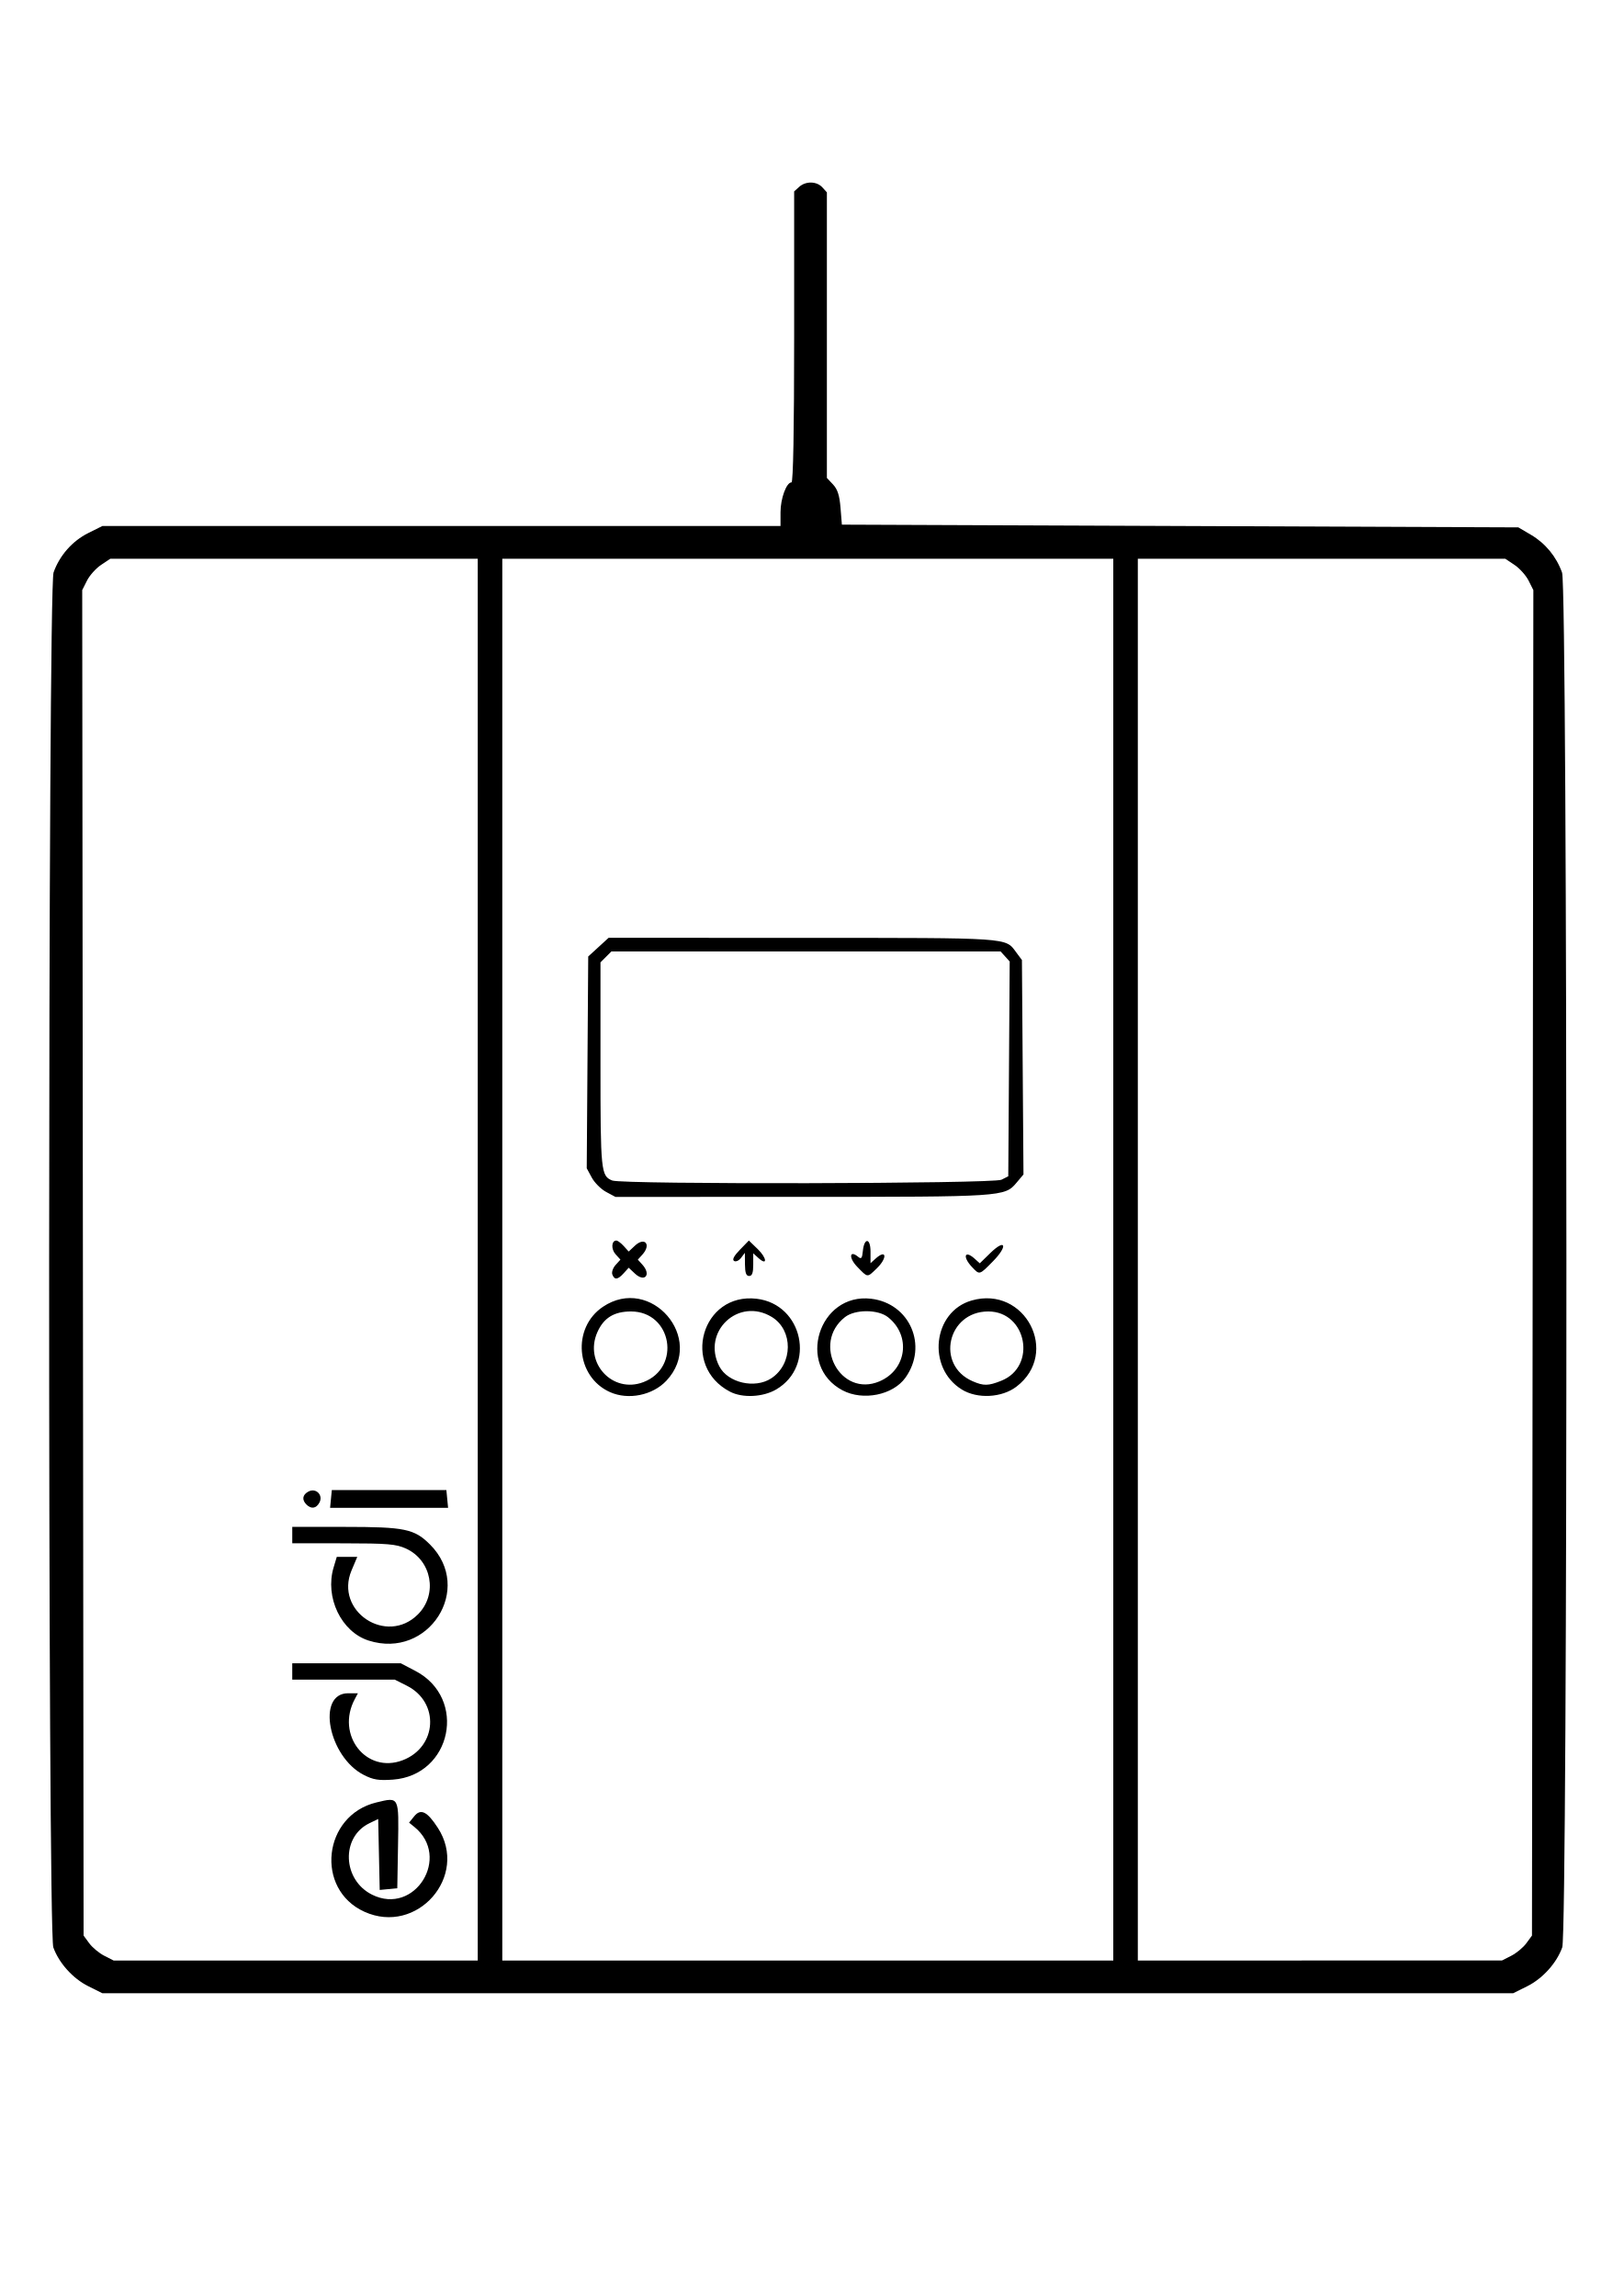
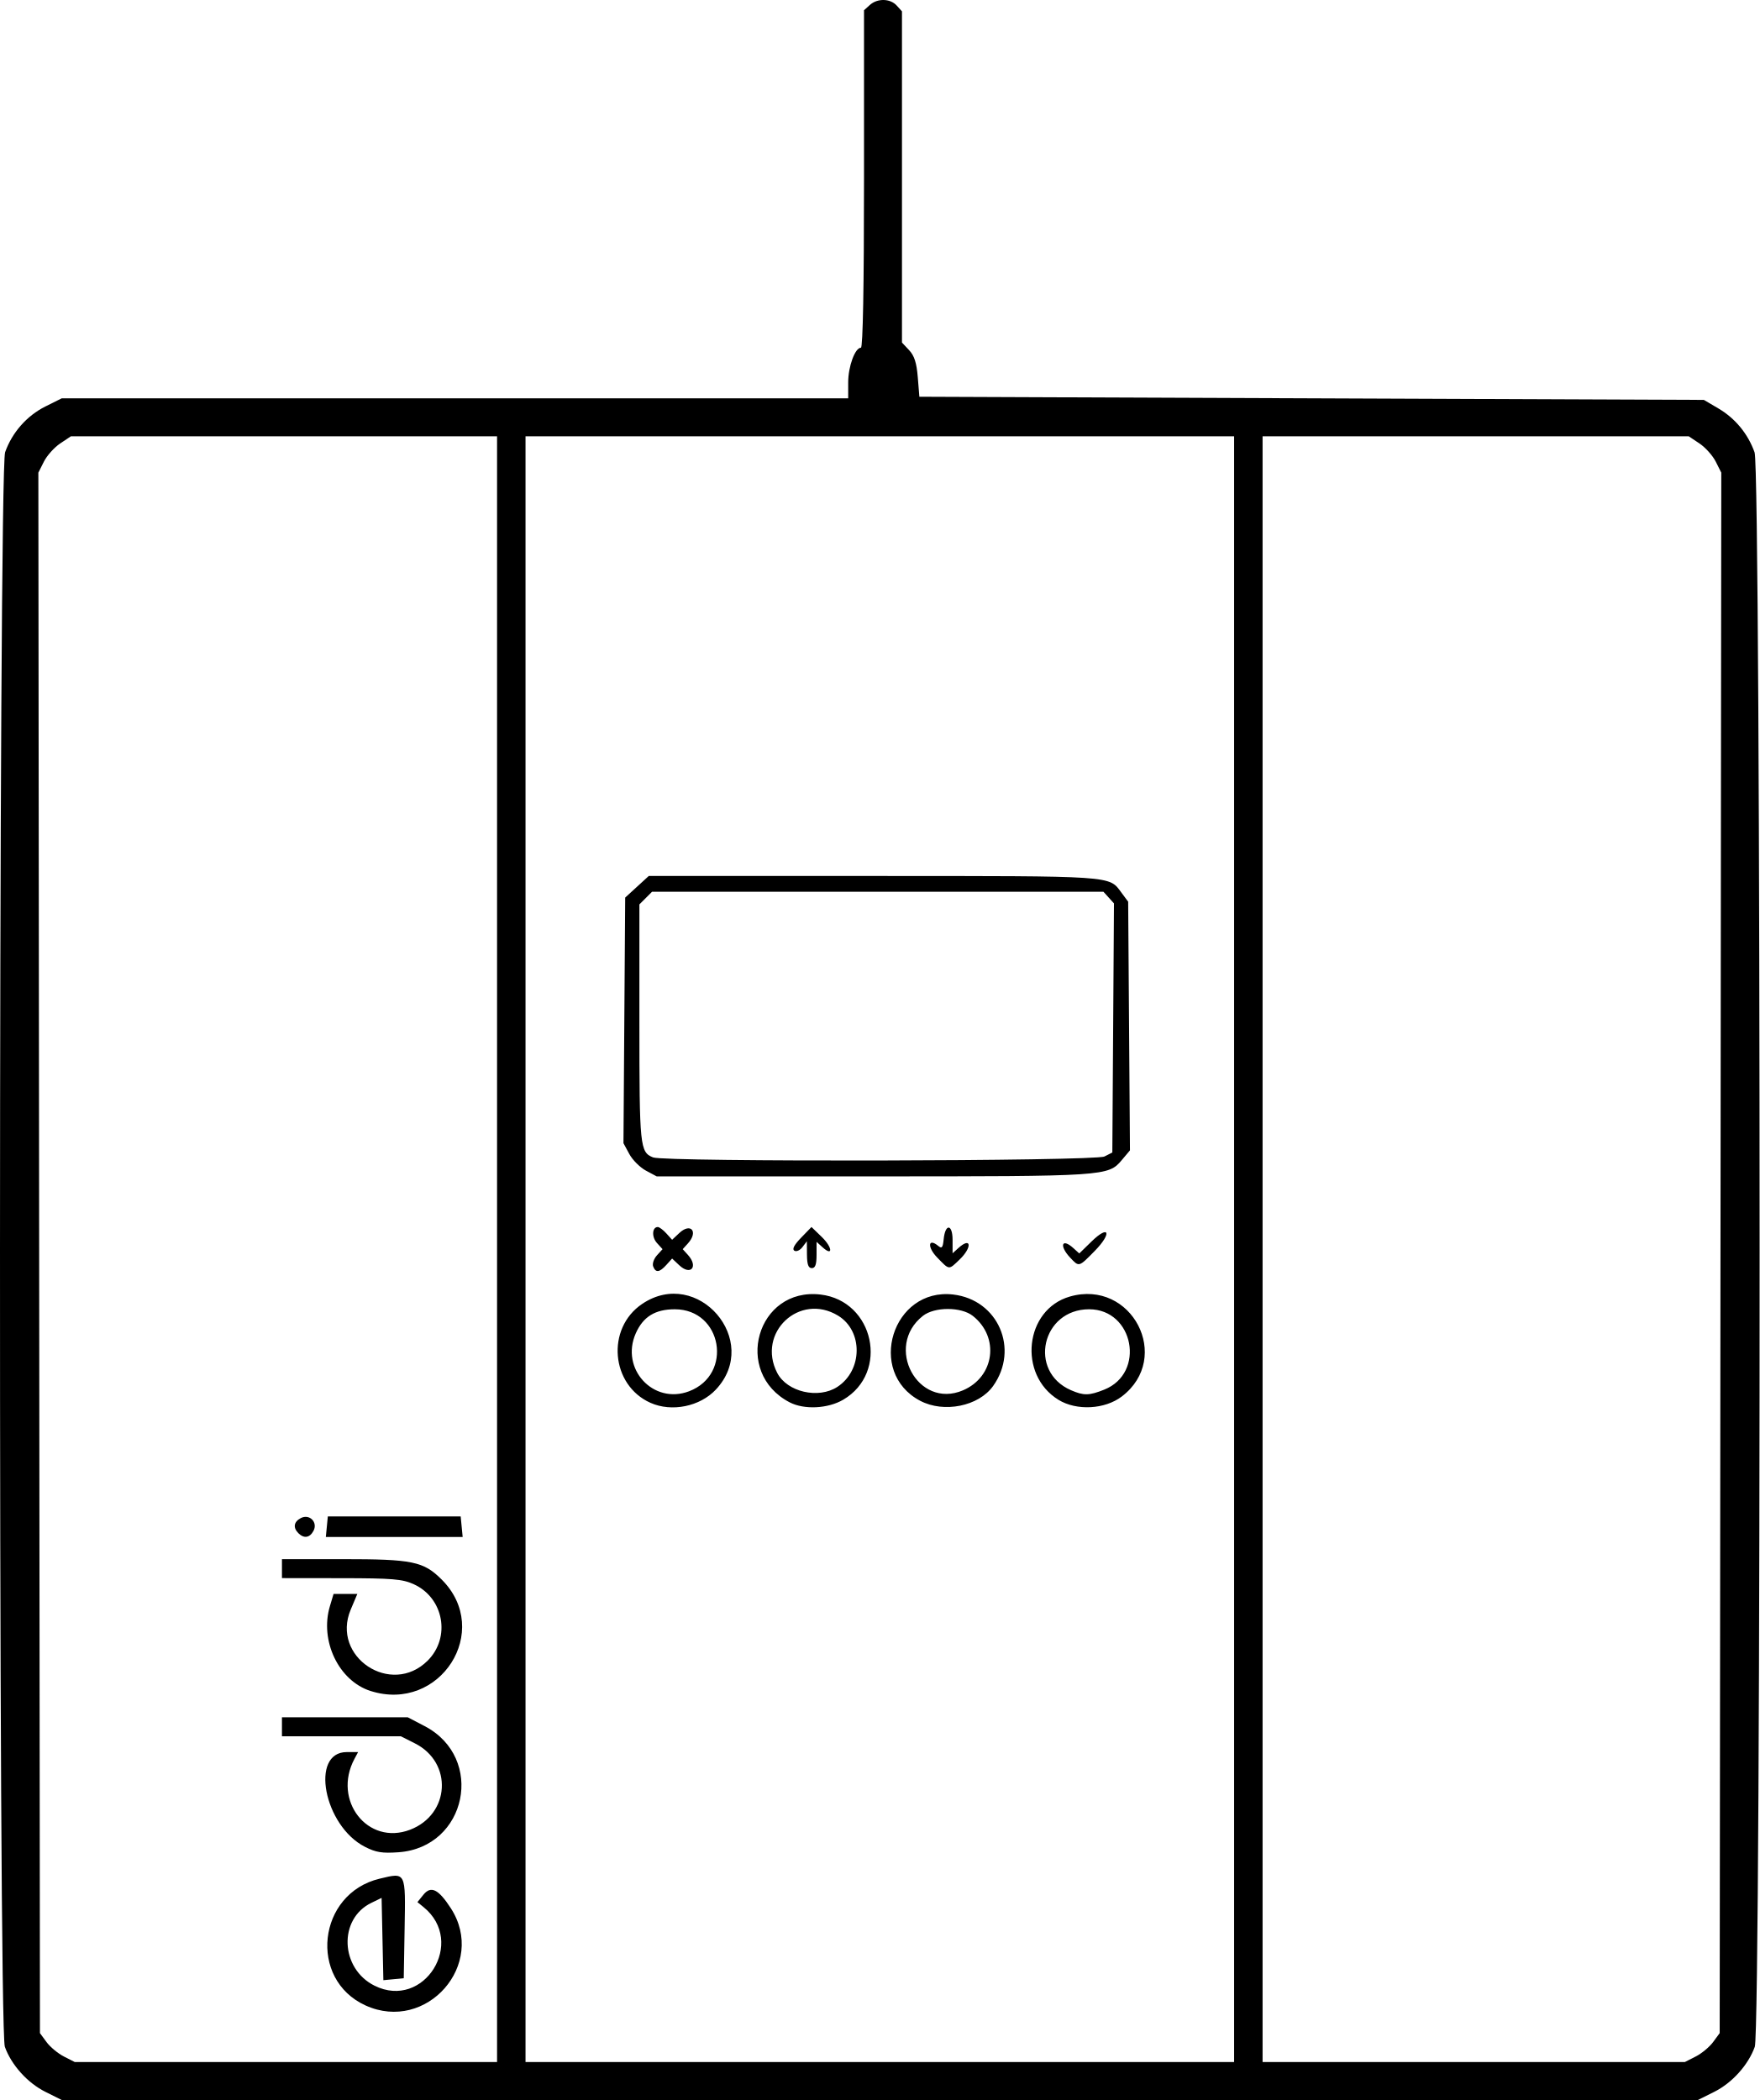
- <svg xmlns="http://www.w3.org/2000/svg" width="210mm" height="297mm" viewBox="0 0 210 297" version="1.1" id="svg2011">
+ <svg xmlns="http://www.w3.org/2000/svg" width="196.235mm" height="234.221mm" viewBox="0 0 196.235 234.221" version="1.1" id="svg2011">
  <defs id="defs2008" />
-   <g id="layer1">
+   <g id="layer1" transform="translate(-6.355722,-23.61607)">
    <path style="fill:#000000;fill-opacity:1;stroke-width:0.353" d="m 11.418,256.927 c -1.994,-0.994 -3.798,-2.998 -4.522,-5.026 -0.74,-2.072 -0.71,-175.75 0.031,-177.849 0.774,-2.194 2.428,-4.072 4.491,-5.1 l 1.825,-0.91 h 43.852 43.852 v -1.781 c 0,-1.776 0.767,-3.863 1.42,-3.863 0.219,0 0.344,-6.839 0.344,-18.819 V 24.76 l 0.645,-0.584 c 0.852,-0.771 2.277,-0.742 3.004,0.061 l 0.584,0.645 V 43.353 61.823 l 0.794,0.845 c 0.586,0.624 0.84,1.413 0.97,3.021 l 0.176,2.177 43.744,0.176 43.744,0.176 1.62,0.953 c 1.882,1.107 3.308,2.839 4.038,4.907 0.732,2.076 0.753,175.774 0.022,177.823 -0.724,2.027 -2.528,4.032 -4.522,5.026 l -1.825,0.91 H 104.474 13.243 Z M 61.788,162.94 V 72.276 H 38.028 14.267 l -1.199,0.801 c -0.659,0.44 -1.477,1.353 -1.817,2.028 l -0.618,1.228 0.089,87.022 0.089,87.022 0.731,0.996 c 0.402,0.548 1.275,1.274 1.94,1.613 l 1.21,0.617 23.548,5.3e-4 23.548,5.3e-4 z m -14.665,84.352 c -6.416,-2.914 -5.358,-12.477 1.565,-14.138 2.959,-0.71 2.902,-0.825 2.791,5.537 l -0.097,5.564 -1.136,0.11 -1.136,0.11 -0.099,-4.59 -0.099,-4.59 -1.144,0.555 c -3.696,1.792 -3.48,7.328 0.359,9.239 5.517,2.746 10.261,-4.883 5.455,-8.774 l -0.675,-0.547 0.67,-0.828 c 0.838,-1.034 1.674,-0.623 3.052,1.503 4.048,6.244 -2.697,13.942 -9.506,10.849 z m -0.071,-17.695 c -4.583,-2.338 -6.16,-10.565 -2.026,-10.565 h 1.265 l -0.404,0.755 c -2.483,4.639 1.486,9.707 6.194,7.909 4.47,-1.707 4.799,-7.49 0.548,-9.634 l -1.574,-0.794 h -6.628 -6.628 v -1.058 -1.058 h 7.015 7.015 l 1.887,0.986 c 6.774,3.539 4.709,13.519 -2.911,14.067 -1.827,0.131 -2.529,0.018 -3.754,-0.607 z m 0.629,-17.379 c -3.549,-1.13 -5.691,-5.599 -4.534,-9.461 l 0.409,-1.364 h 1.325 1.325 l -0.737,1.744 c -2.23,5.278 4.523,9.754 8.586,5.691 2.594,-2.594 1.79,-6.997 -1.554,-8.516 -1.274,-0.579 -2.359,-0.669 -8.086,-0.676 l -6.615,-0.008 v -1.058 -1.058 h 6.75 c 7.817,0 9.039,0.252 11.072,2.286 5.691,5.691 -0.189,14.888 -7.941,12.419 z m -8.047,-17.598 c -0.618,-0.618 -0.519,-1.265 0.258,-1.68 0.968,-0.518 1.941,0.454 1.422,1.423 -0.415,0.776 -1.062,0.876 -1.68,0.258 z m 3.17,-0.723 0.111,-1.147 h 7.408 7.408 l 0.111,1.147 0.111,1.147 H 50.323 42.693 Z M 143.985,162.94 V 72.276 H 104.474 64.963 v 90.664 90.664 h 39.511 39.511 z m -65.087,17.139 c -4.433,-1.979 -4.964,-8.313 -0.925,-11.034 6.192,-4.173 13.317,4.102 8.223,9.549 -1.777,1.901 -4.929,2.542 -7.298,1.485 z m 4.299,-1.287 c 4.957,-1.878 3.701,-9.143 -1.582,-9.147 -2.193,-0.002 -3.536,0.826 -4.359,2.687 -1.746,3.948 1.954,7.971 5.941,6.46 z m 11.224,1.233 c -6.386,-3.322 -3.649,-12.864 3.449,-12.023 5.968,0.707 7.687,8.703 2.521,11.73 -1.711,1.003 -4.355,1.132 -5.97,0.293 z m 5.324,-1.727 c 2.828,-1.853 2.87,-6.237 0.077,-7.94 -4.299,-2.621 -9.107,1.903 -6.789,6.386 1.101,2.129 4.599,2.938 6.712,1.553 z m 9.227,1.552 c -6.038,-3.188 -3.085,-12.653 3.697,-11.85 4.998,0.592 7.382,6.071 4.44,10.203 -1.608,2.259 -5.489,3.044 -8.137,1.646 z m 4.775,-1.165 c 3.53,-1.504 4.113,-5.93 1.095,-8.305 -1.301,-1.024 -4.262,-1.024 -5.563,0 -4.35,3.422 -0.568,10.451 4.469,8.305 z m 10.653,1.058 c -4.564,-2.802 -3.764,-10.075 1.266,-11.517 6.904,-1.98 11.477,6.811 5.796,11.144 -1.895,1.445 -5.045,1.612 -7.063,0.374 z m 5.109,-1.139 c 4.632,-1.854 3.29,-8.96 -1.693,-8.96 -5.282,0 -6.838,6.929 -2.028,9.024 1.432,0.623 2.029,0.613 3.72,-0.063 z M 79.197,164.867 c -0.114,-0.298 0.074,-0.854 0.419,-1.235 l 0.627,-0.692 -0.627,-0.692 c -0.603,-0.666 -0.541,-1.777 0.099,-1.777 0.17,0 0.599,0.32 0.953,0.711 l 0.643,0.711 0.796,-0.748 c 1.28,-1.203 2.158,-0.162 0.97,1.15 l -0.584,0.645 0.584,0.645 c 1.188,1.312 0.31,2.353 -0.97,1.15 l -0.796,-0.748 -0.643,0.711 c -0.77,0.851 -1.19,0.899 -1.47,0.169 z m 17.152,-1.31 -0.011,-1.499 -0.494,0.653 c -0.272,0.359 -0.678,0.54 -0.901,0.401 -0.272,-0.168 -0.023,-0.648 0.752,-1.448 l 1.159,-1.196 1.151,1.115 c 1.192,1.156 1.271,2.222 0.085,1.148 l -0.671,-0.607 v 1.466 c 0,1.068 -0.144,1.466 -0.529,1.466 -0.386,0 -0.532,-0.407 -0.54,-1.499 z m 14.514,0.304 c -1.118,-1.153 -1.01,-2.227 0.129,-1.282 0.398,0.33 0.511,0.193 0.602,-0.736 0.175,-1.783 0.994,-1.731 0.994,0.063 v 1.495 l 0.645,-0.584 c 1.445,-1.308 1.568,-0.088 0.129,1.29 -1.227,1.176 -1.109,1.187 -2.5,-0.247 z m 14.84,0.026 c -1.251,-1.331 -0.942,-2.24 0.361,-1.061 l 0.654,0.592 1.362,-1.329 c 1.983,-1.936 2.314,-0.939 0.352,1.06 -1.778,1.811 -1.732,1.799 -2.728,0.738 z m -47.312,-9.706 c -0.661,-0.355 -1.496,-1.188 -1.854,-1.852 l -0.652,-1.207 0.096,-13.698 0.096,-13.698 1.318,-1.207 1.318,-1.207 25.141,0.005 c 27.038,0.006 26.144,-0.055 27.576,1.872 l 0.74,0.996 0.1,13.868 0.1,13.868 -0.916,1.089 c -1.509,1.793 -1.786,1.811 -27.688,1.813 l -24.171,0.002 z m 51.131,-1.576 0.882,-0.446 0.092,-13.892 0.092,-13.892 -0.588,-0.65 -0.588,-0.65 H 104.243 79.074 l -0.706,0.706 -0.706,0.706 v 13.252 c 0,13.789 0.06,14.378 1.522,14.967 1.304,0.525 49.288,0.429 50.336,-0.101 z m 65.944,100.38 c 0.665,-0.339 1.538,-1.065 1.94,-1.613 l 0.731,-0.996 0.089,-87.022 0.089,-87.022 -0.618,-1.228 c -0.34,-0.675 -1.158,-1.588 -1.817,-2.028 l -1.199,-0.801 H 170.921 147.16 v 90.664 90.664 l 23.548,-7.9e-4 23.548,-8e-4 1.21,-0.617 z" id="path1894" />
  </g>
</svg>
